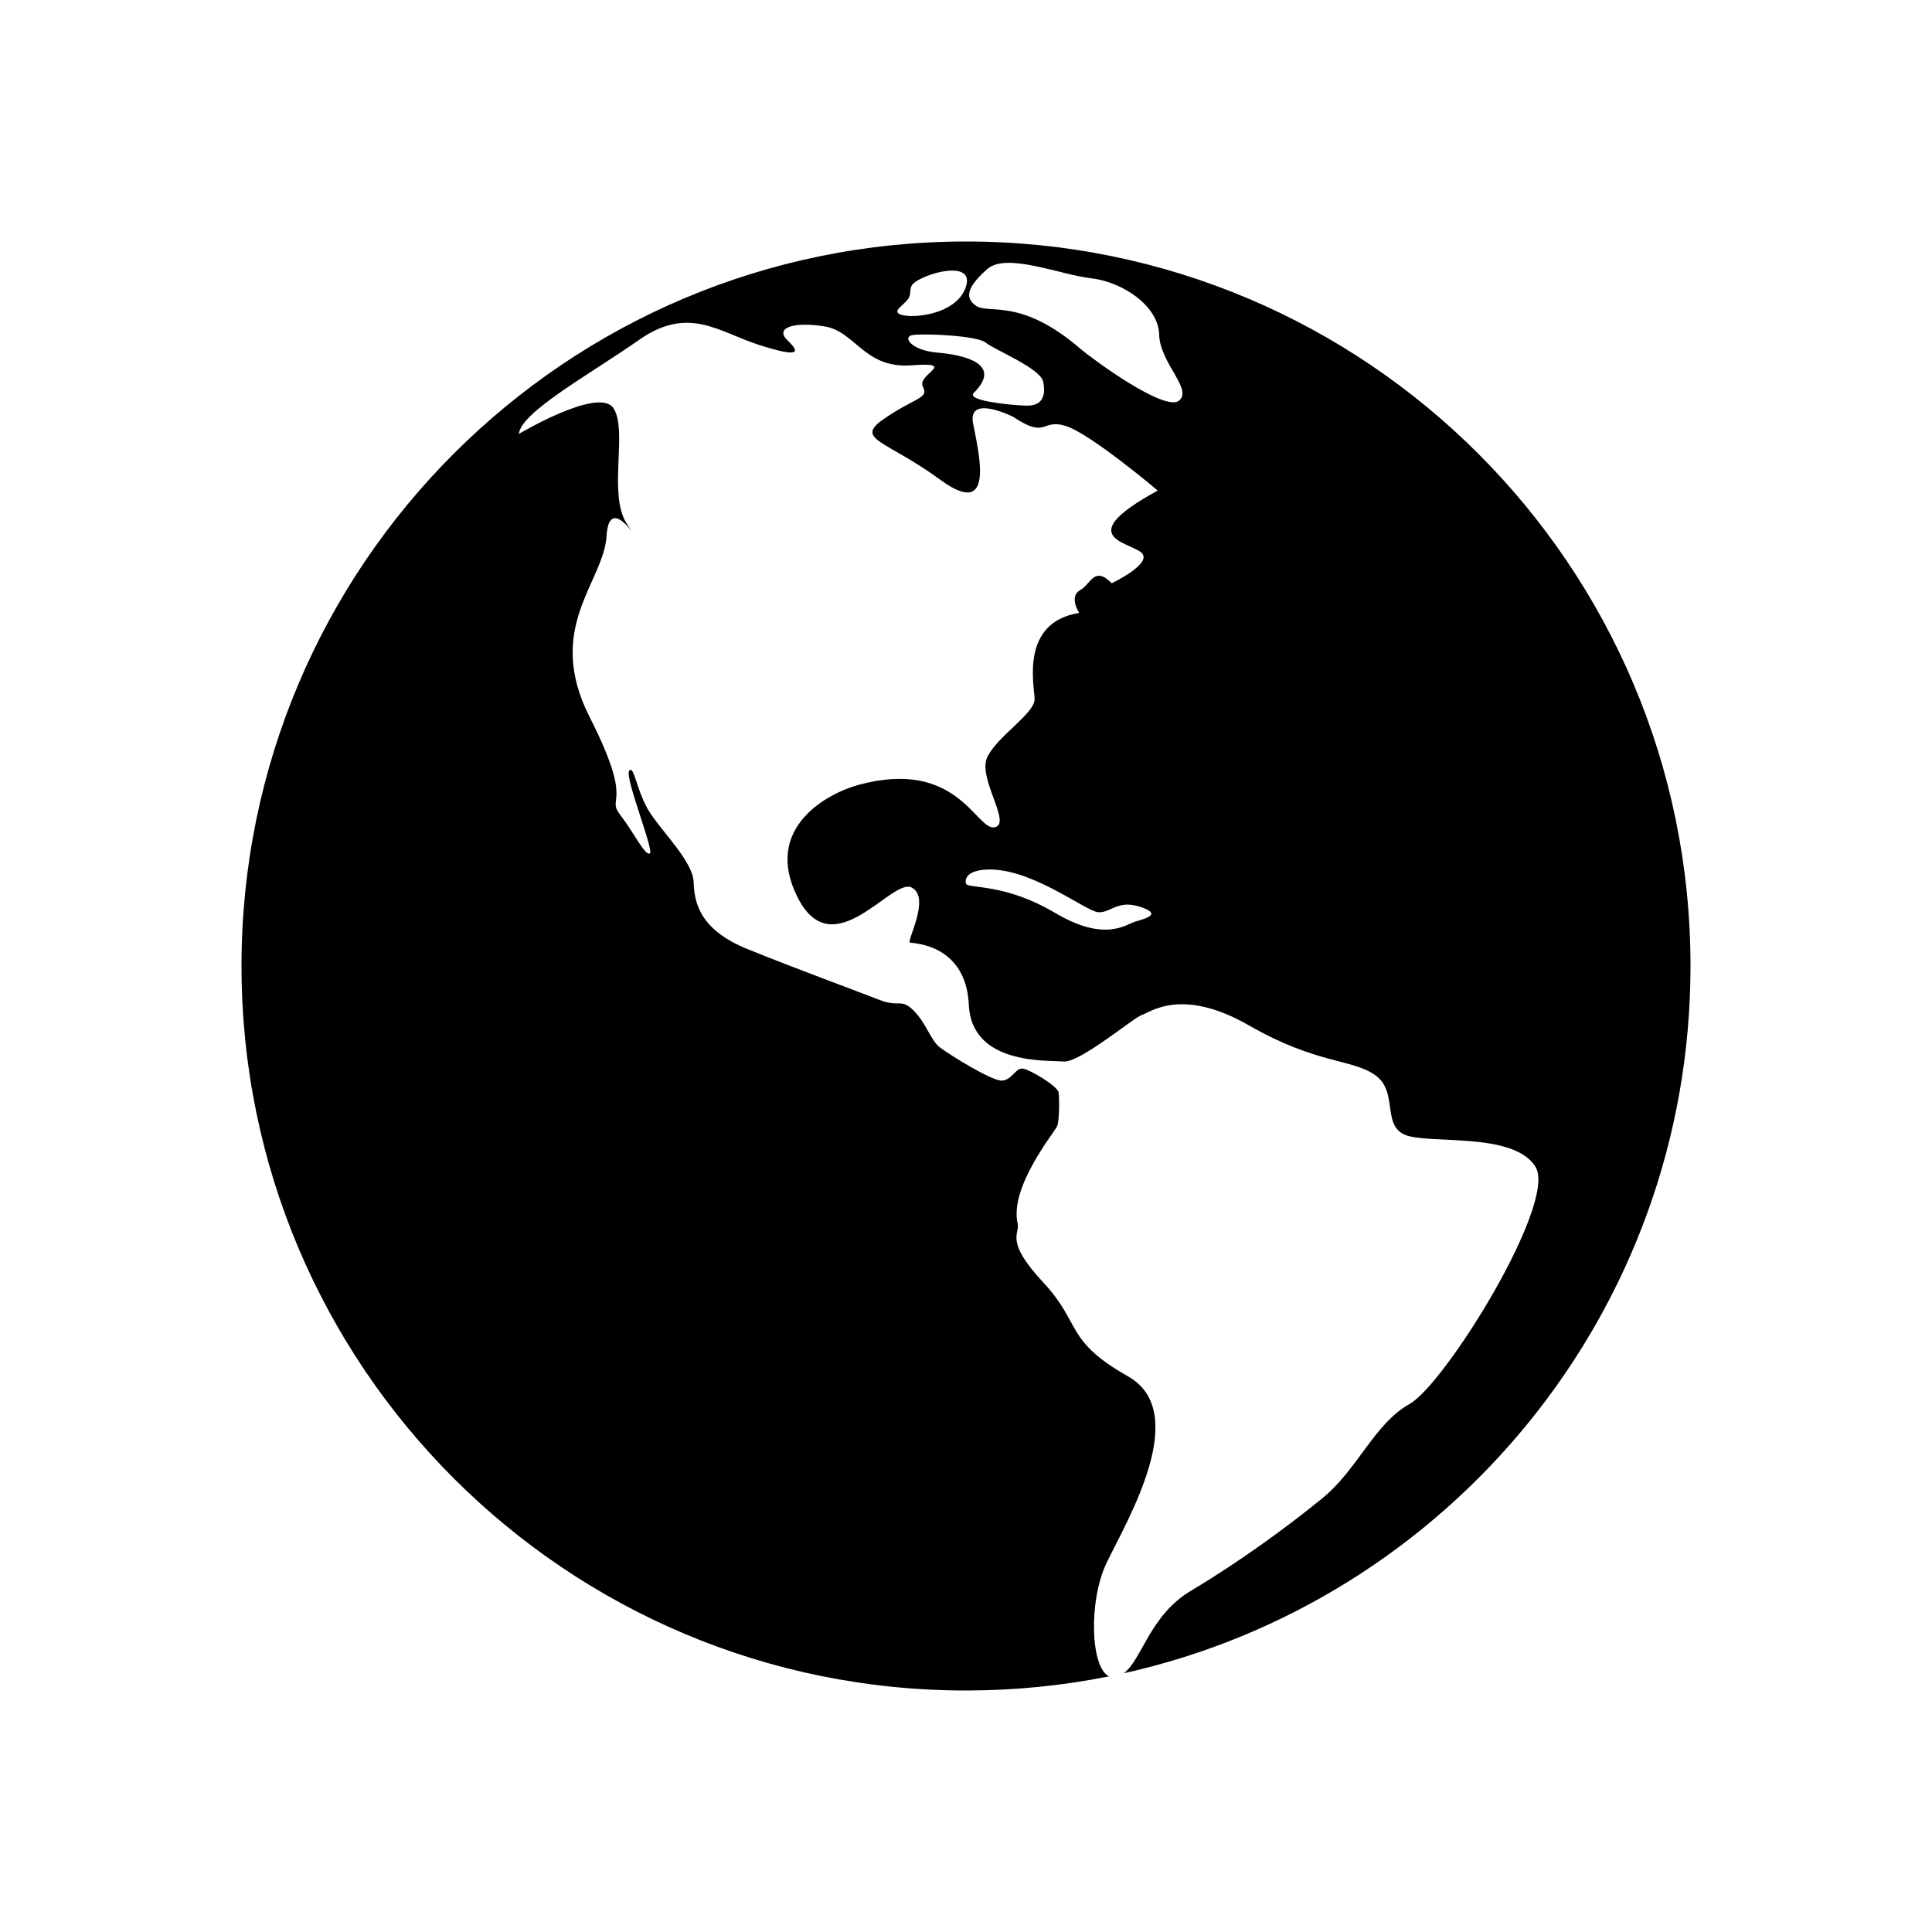
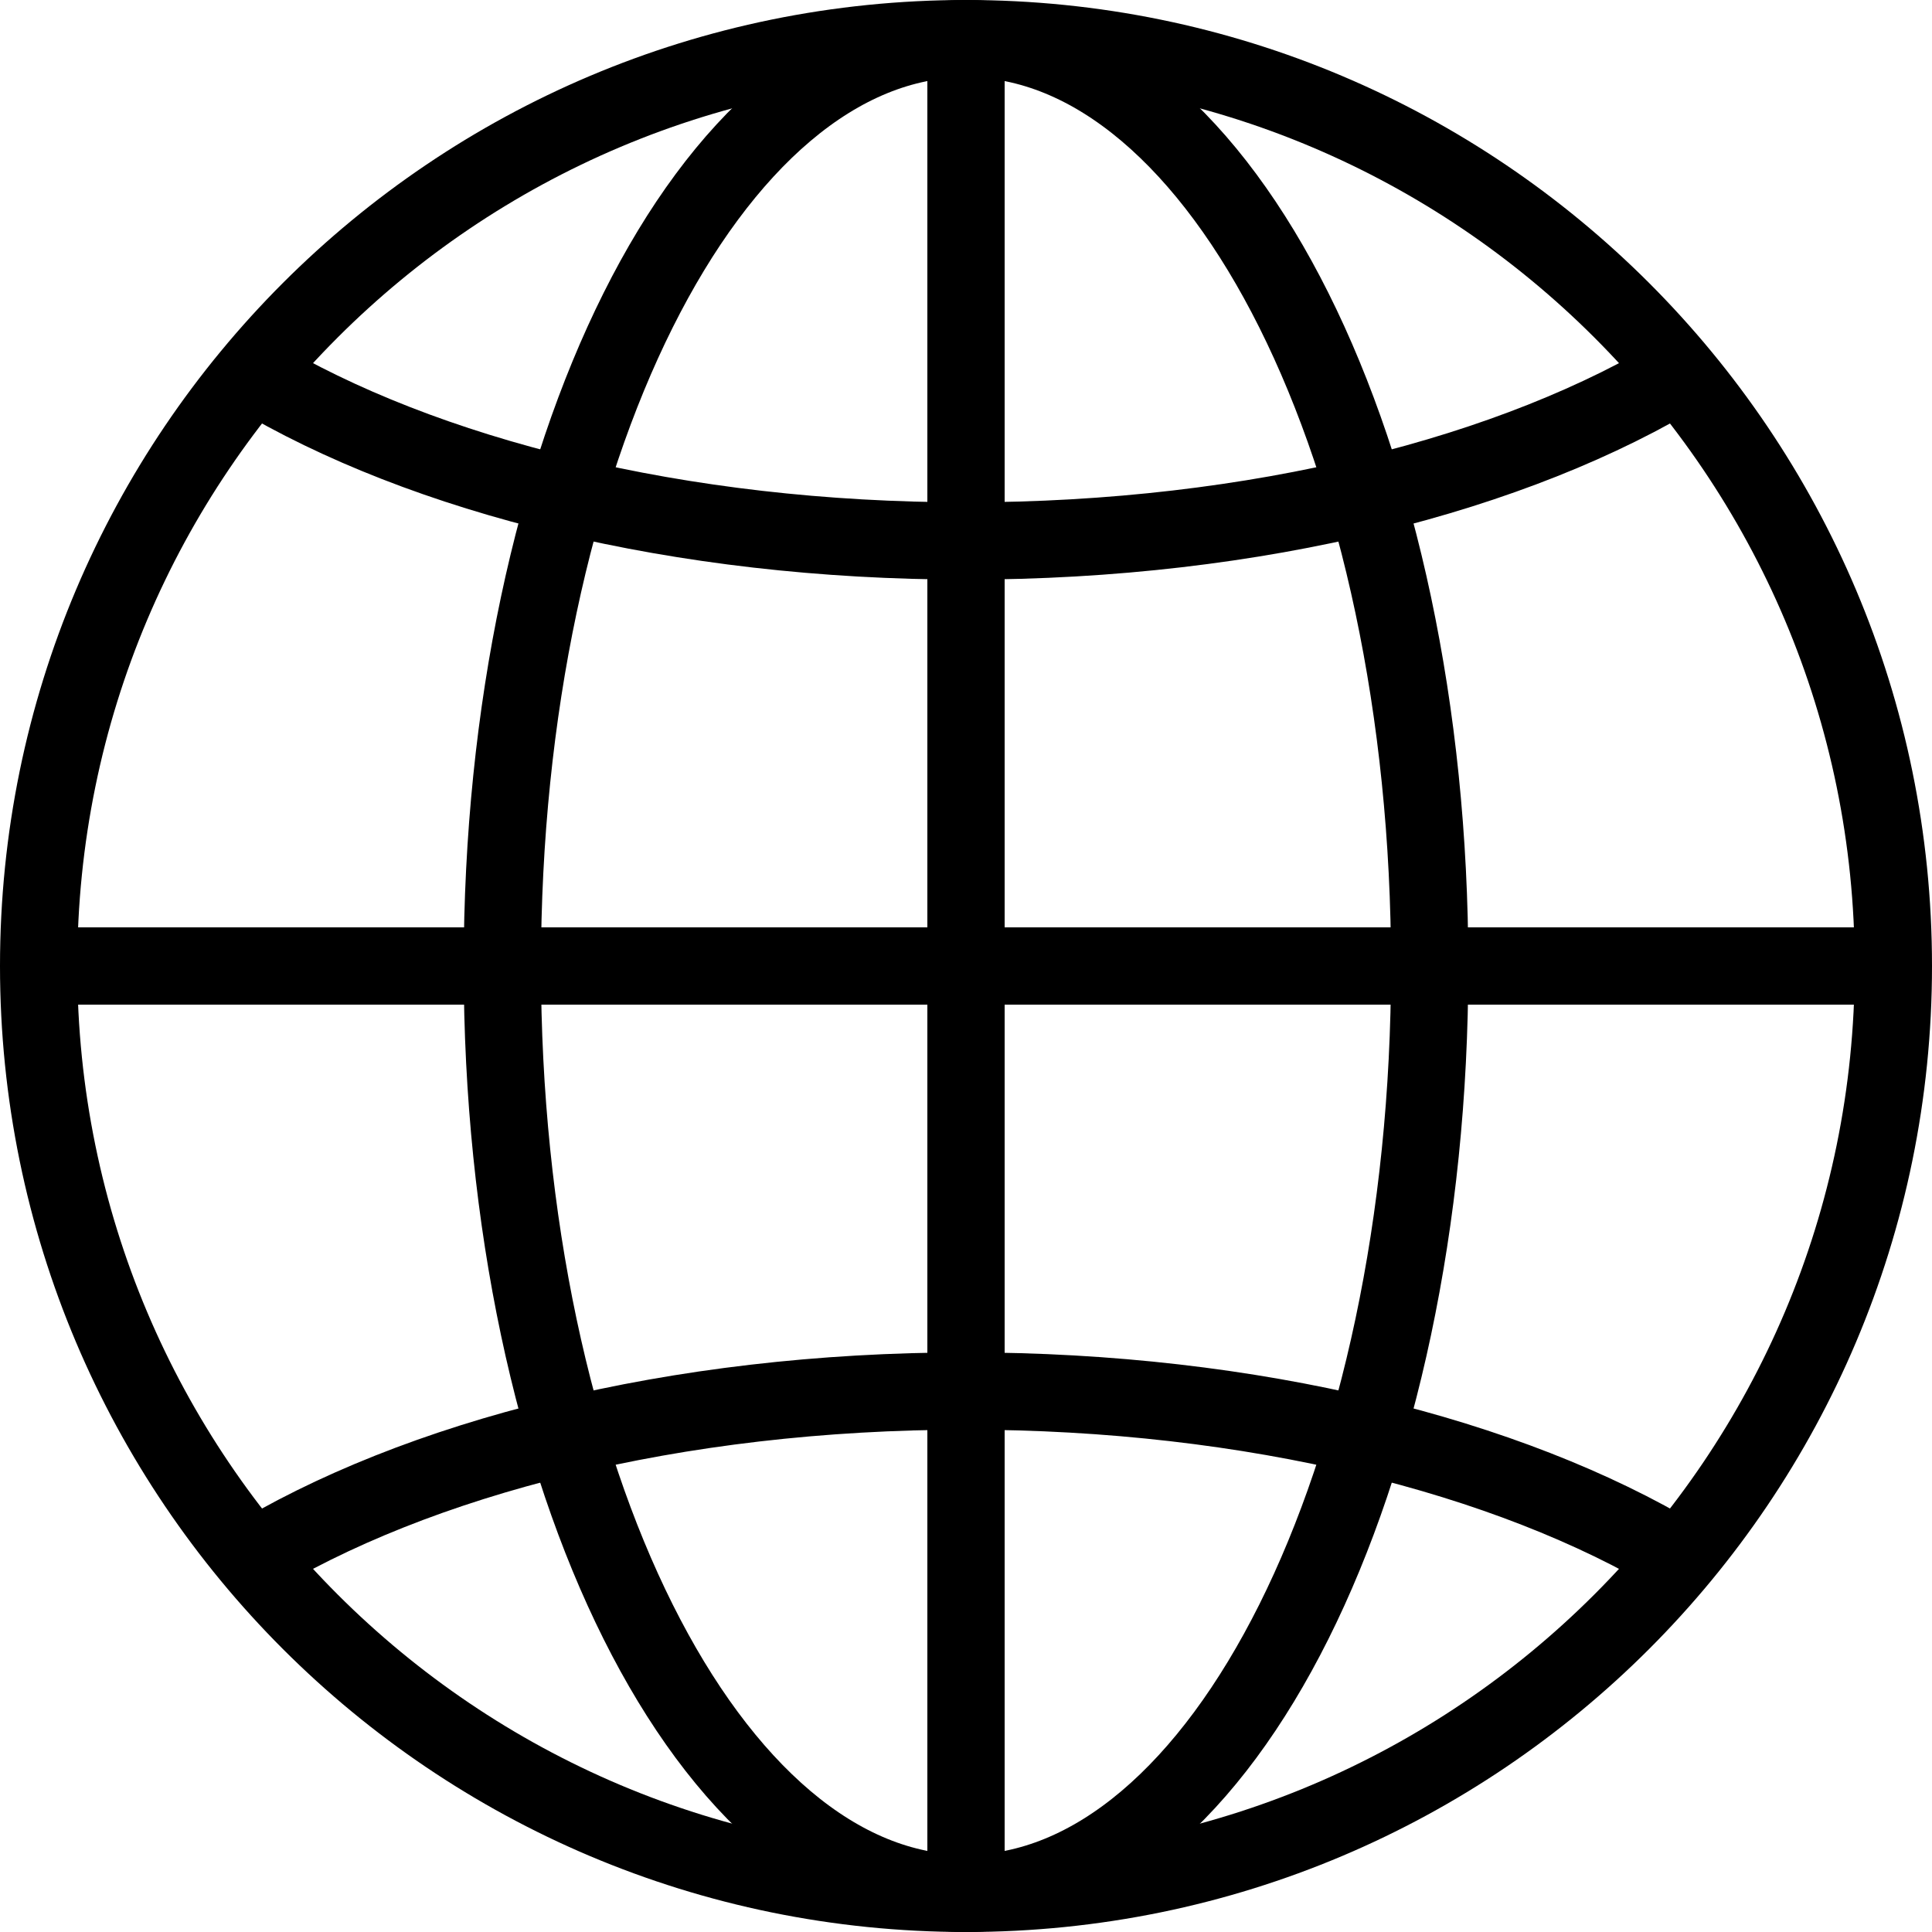
- <svg xmlns="http://www.w3.org/2000/svg" height="1024" width="1024">
-   <path d="M512 128c-212.077 0-384 171.923-384 384s171.923 384 384 384c25.953 0 51.303-2.582 75.812-7.49-9.879-4.725-10.957-40.174-1.188-60.385 10.875-22.5 45-79.5 11.25-98.625s-24.375-27.75-45-49.875-12.19-25.451-13.5-31.125c-4.5-19.5 19.875-48.75 21-51.75s1.125-14.25 0.75-17.625S545.75 566.75 542 566.375s-5.625 6-10.875 6.375-28.125-13.875-33-17.625-7.125-12.75-13.875-19.5-7.5-1.5-18-5.625-44.25-16.5-70.125-27-28.125-25.219-28.5-35.625-15.75-25.5-22.961-36.375c-7.209-10.875-8.539-25.875-11.164-22.5s13.5 42.75 10.875 43.875-8.25-10.875-15.75-20.625 7.875-4.5-16.125-51.75 7.5-71.344 9-96 20.25 9 10.5-6.75 0.75-48.75-6.75-60.75S275 230 275 230c1.125-11.625 37.5-31.5 63.75-49.875s42.281-4.125 63.375 2.625 22.5 4.5 15.375-2.25 3-10.125 19.5-7.5 21 22.5 46.125 20.625 2.625 4.875 6 11.25-3.75 5.625-20.25 16.875S469.25 233 498.5 254.375s20.25-14.25 17.25-30S537.125 221 537.125 221c18 12 14.674 0.66 27.799 4.785S613.625 260 613.625 260c-44.625 24.375-16.5 27-9 32.625s-15.375 16.5-15.375 16.5c-9.375-9.375-10.875 0.375-16.875 3.75s-0.375 12-0.375 12c-31.031 4.875-24 37.5-23.625 45.375s-19.875 19.875-25.125 31.125S536.75 437 527 438.5s-19.5-36.75-72-22.5c-15.828 4.297-51 22.5-32.25 59.625s49.875-10.5 60.375-5.25-3 28.875-0.75 29.25 29.625 1.031 31.125 33 41.625 29.25 50.25 30 37.5-23.625 41.625-24.75S626 522.875 662 543.5s54.375 17.625 66.75 26.25 3.75 25.875 15.375 31.5 58.125-1.875 69.75 17.25-48 115.125-66.75 125.625S719.75 778.625 701 794s-45 34.406-69.75 49.125c-21.908 13.027-25.85 36.365-35.609 43.732C767.496 848.68 896 695.35 896 512 896 299.923 724.077 128 512 128zM602 488.375c-5.25 1.5-16.125 11.25-42.75-4.5s-45-12.75-47.25-15.375c0 0-2.25-6.375 9.375-7.5 23.871-2.311 54 22.125 60.75 22.5s10.125-6.75 22.125-2.883C616.25 484.48 607.25 486.875 602 488.375zM476.375 166.25c-2.615-1.902 2.166-4.092 5.016-7.875 1.645-2.186 0.425-5.815 2.484-7.875 5.625-5.625 33.375-13.5 27.949 1.875C506.4 167.75 480.5 169.25 476.375 166.25zM543.5 215c-9.375-0.375-31.443-2.707-27.375-6.75 15.844-15.75-6-20.25-19.5-21.375S477.5 178.25 484.25 177.5s33.75 0.375 38.25 4.125 28.875 13.5 30.375 20.625S552.875 215.375 543.5 215zM624.875 212.375c-7.5 6-45.24-21.529-52.5-27.75-31.5-27-48.375-18-54.99-22.5-6.617-4.5-4.26-10.5 5.865-19.5s38.625 3 55.125 4.875 35.625 14.625 36 29.781C614.75 192.436 632.375 206.375 624.875 212.375z" />
+ <svg xmlns="http://www.w3.org/2000/svg" enable-background="new 0 0 50 50" height="50px" id="Layer_1" version="1.1" viewBox="0 0 50 50" width="50px" xml:space="preserve">
+   <rect fill="none" height="50" width="50" />
+   <circle cx="25" cy="25" fill="none" r="24" stroke="#000000" stroke-linecap="round" stroke-miterlimit="10" stroke-width="2" />
+   <ellipse cx="25" cy="25" fill="none" rx="12" ry="24" stroke="#000000" stroke-linecap="round" stroke-miterlimit="10" stroke-width="2" />
+   <path d="M6.365,40.438C10.766,37.729,17.479,36,25,36  c7.418,0,14.049,1.682,18.451,4.325" fill="none" stroke="#000000" stroke-miterlimit="10" stroke-width="2" />
+   <path d="M43.635,9.563C39.234,12.271,32.521,14,25,14  c-7.417,0-14.049-1.682-18.451-4.325" fill="none" stroke="#000000" stroke-miterlimit="10" stroke-width="2" />
+   <line fill="none" stroke="#000000" stroke-miterlimit="10" stroke-width="2" x1="1" x2="49" y1="25" y2="25" />
+   <line fill="none" stroke="#000000" stroke-miterlimit="10" stroke-width="2" x1="25" x2="25" y1="1" y2="49" />
</svg>
